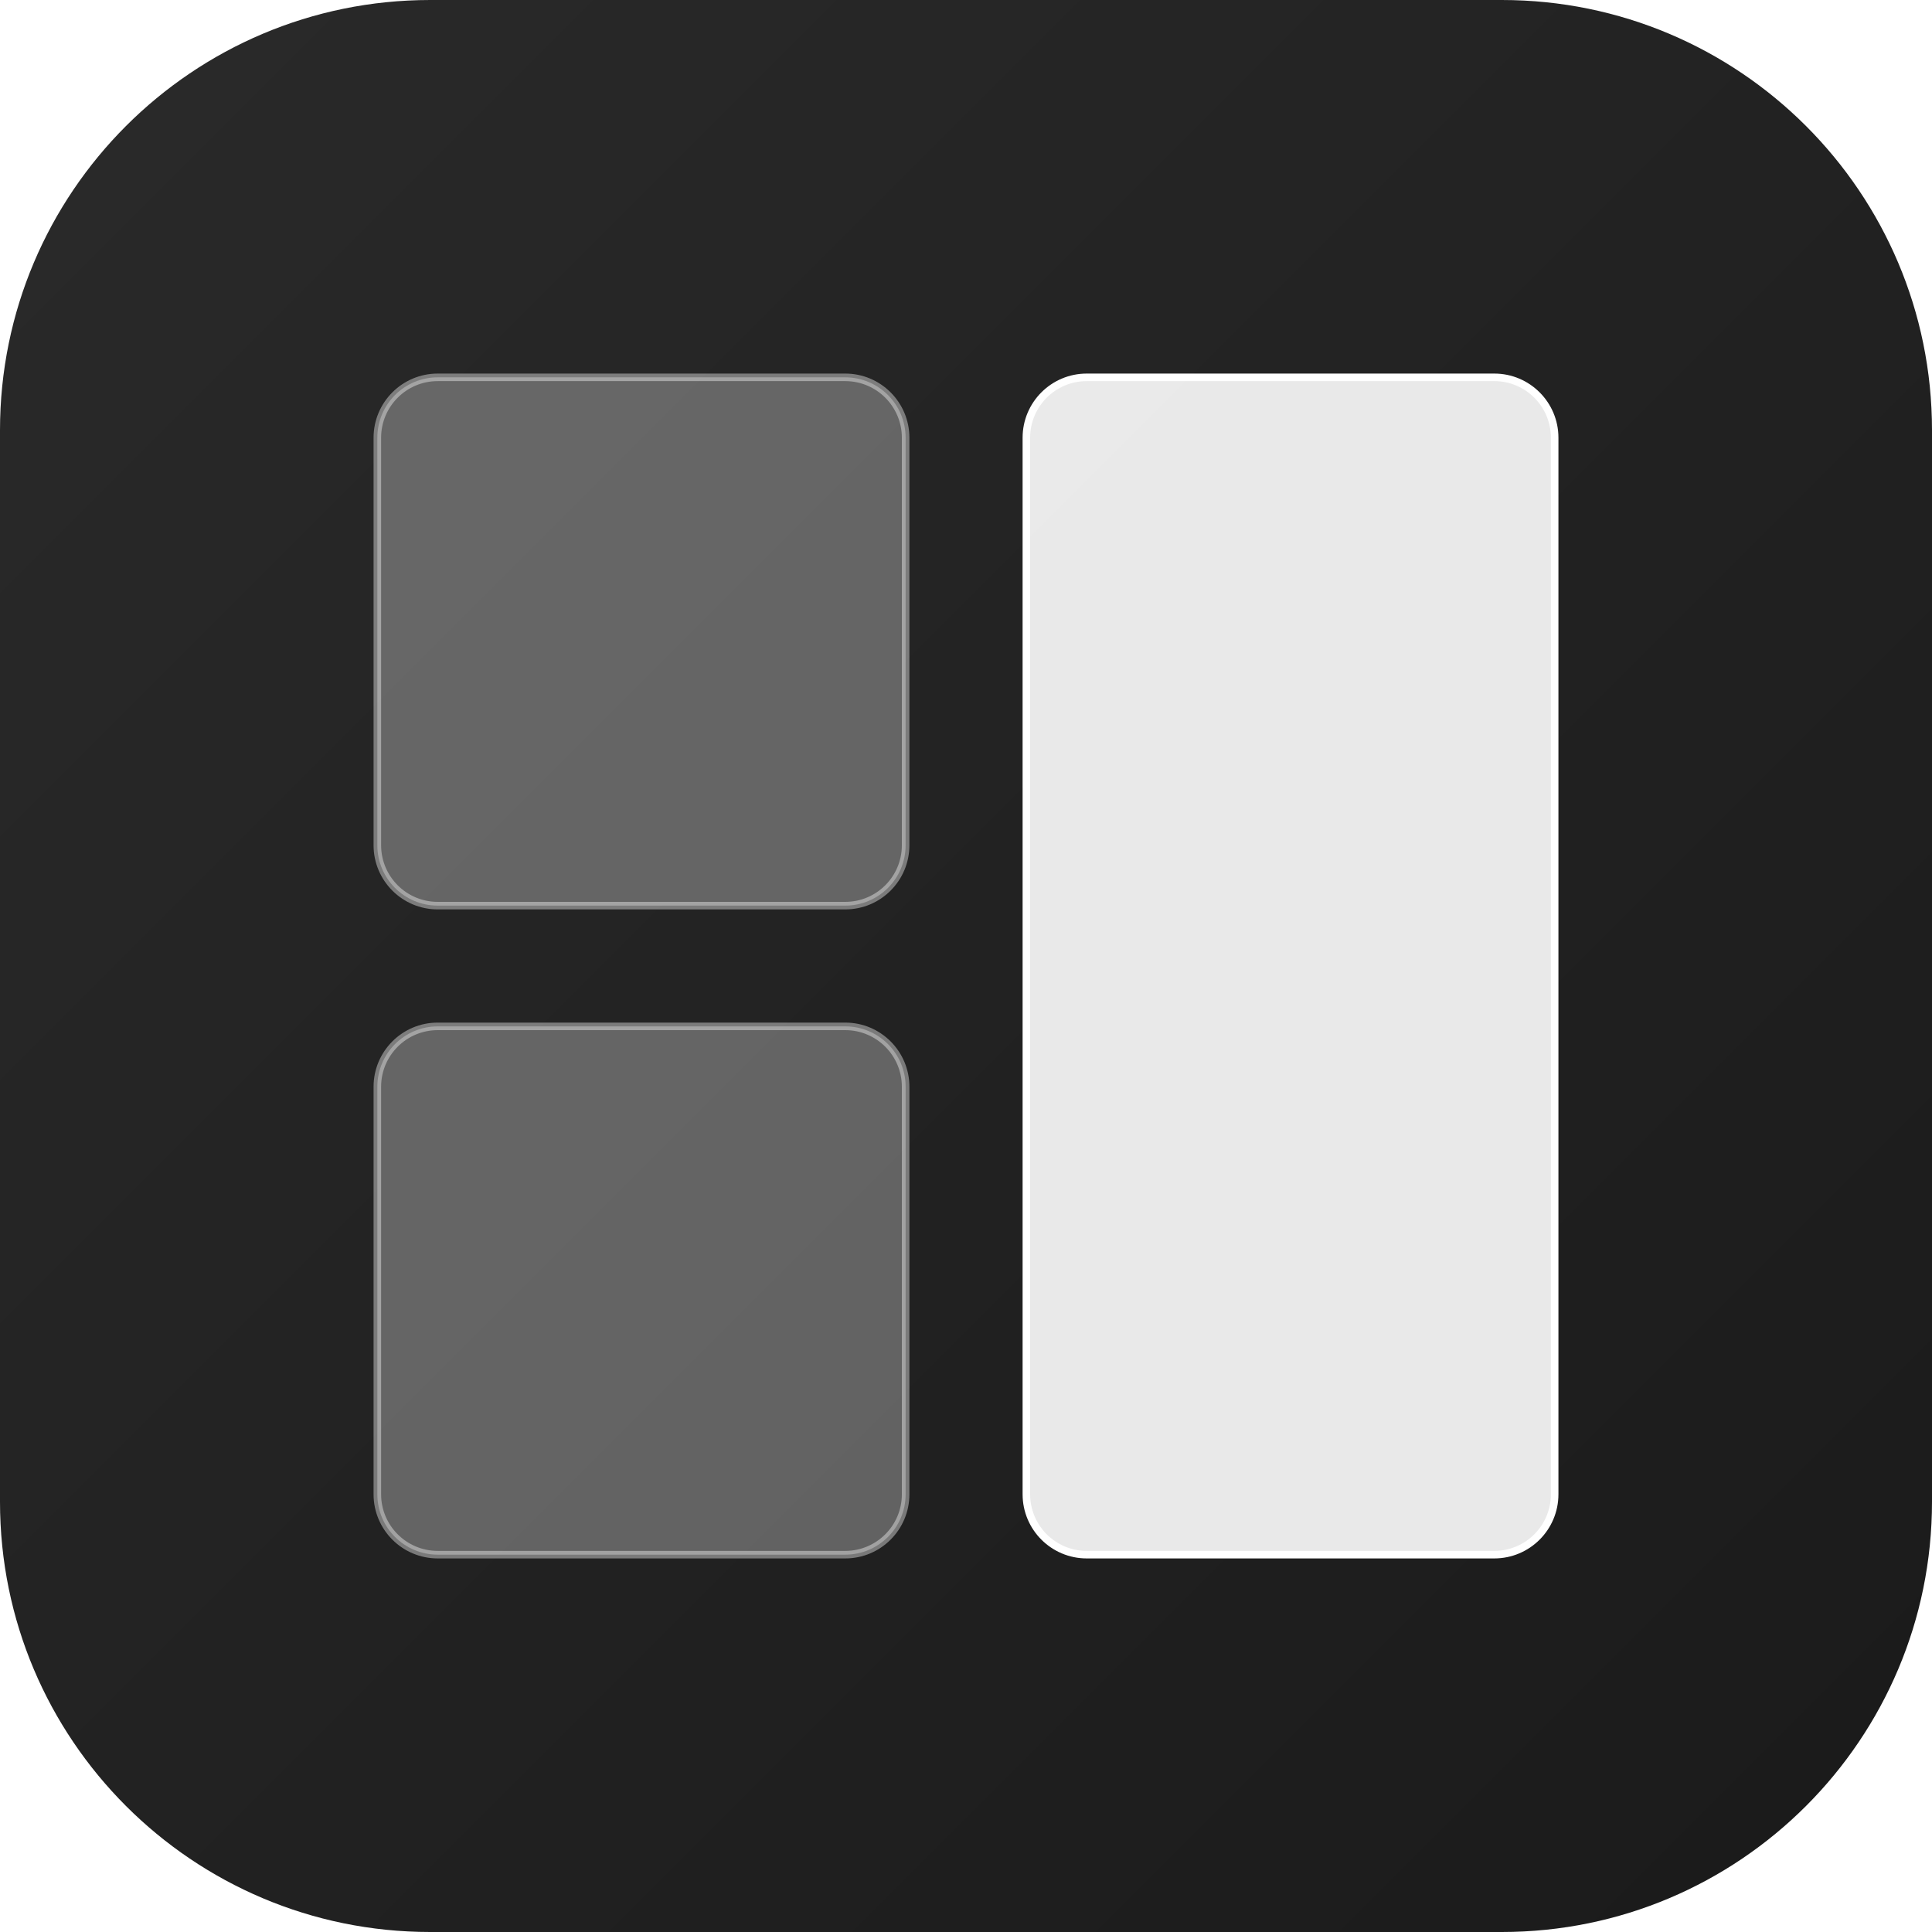
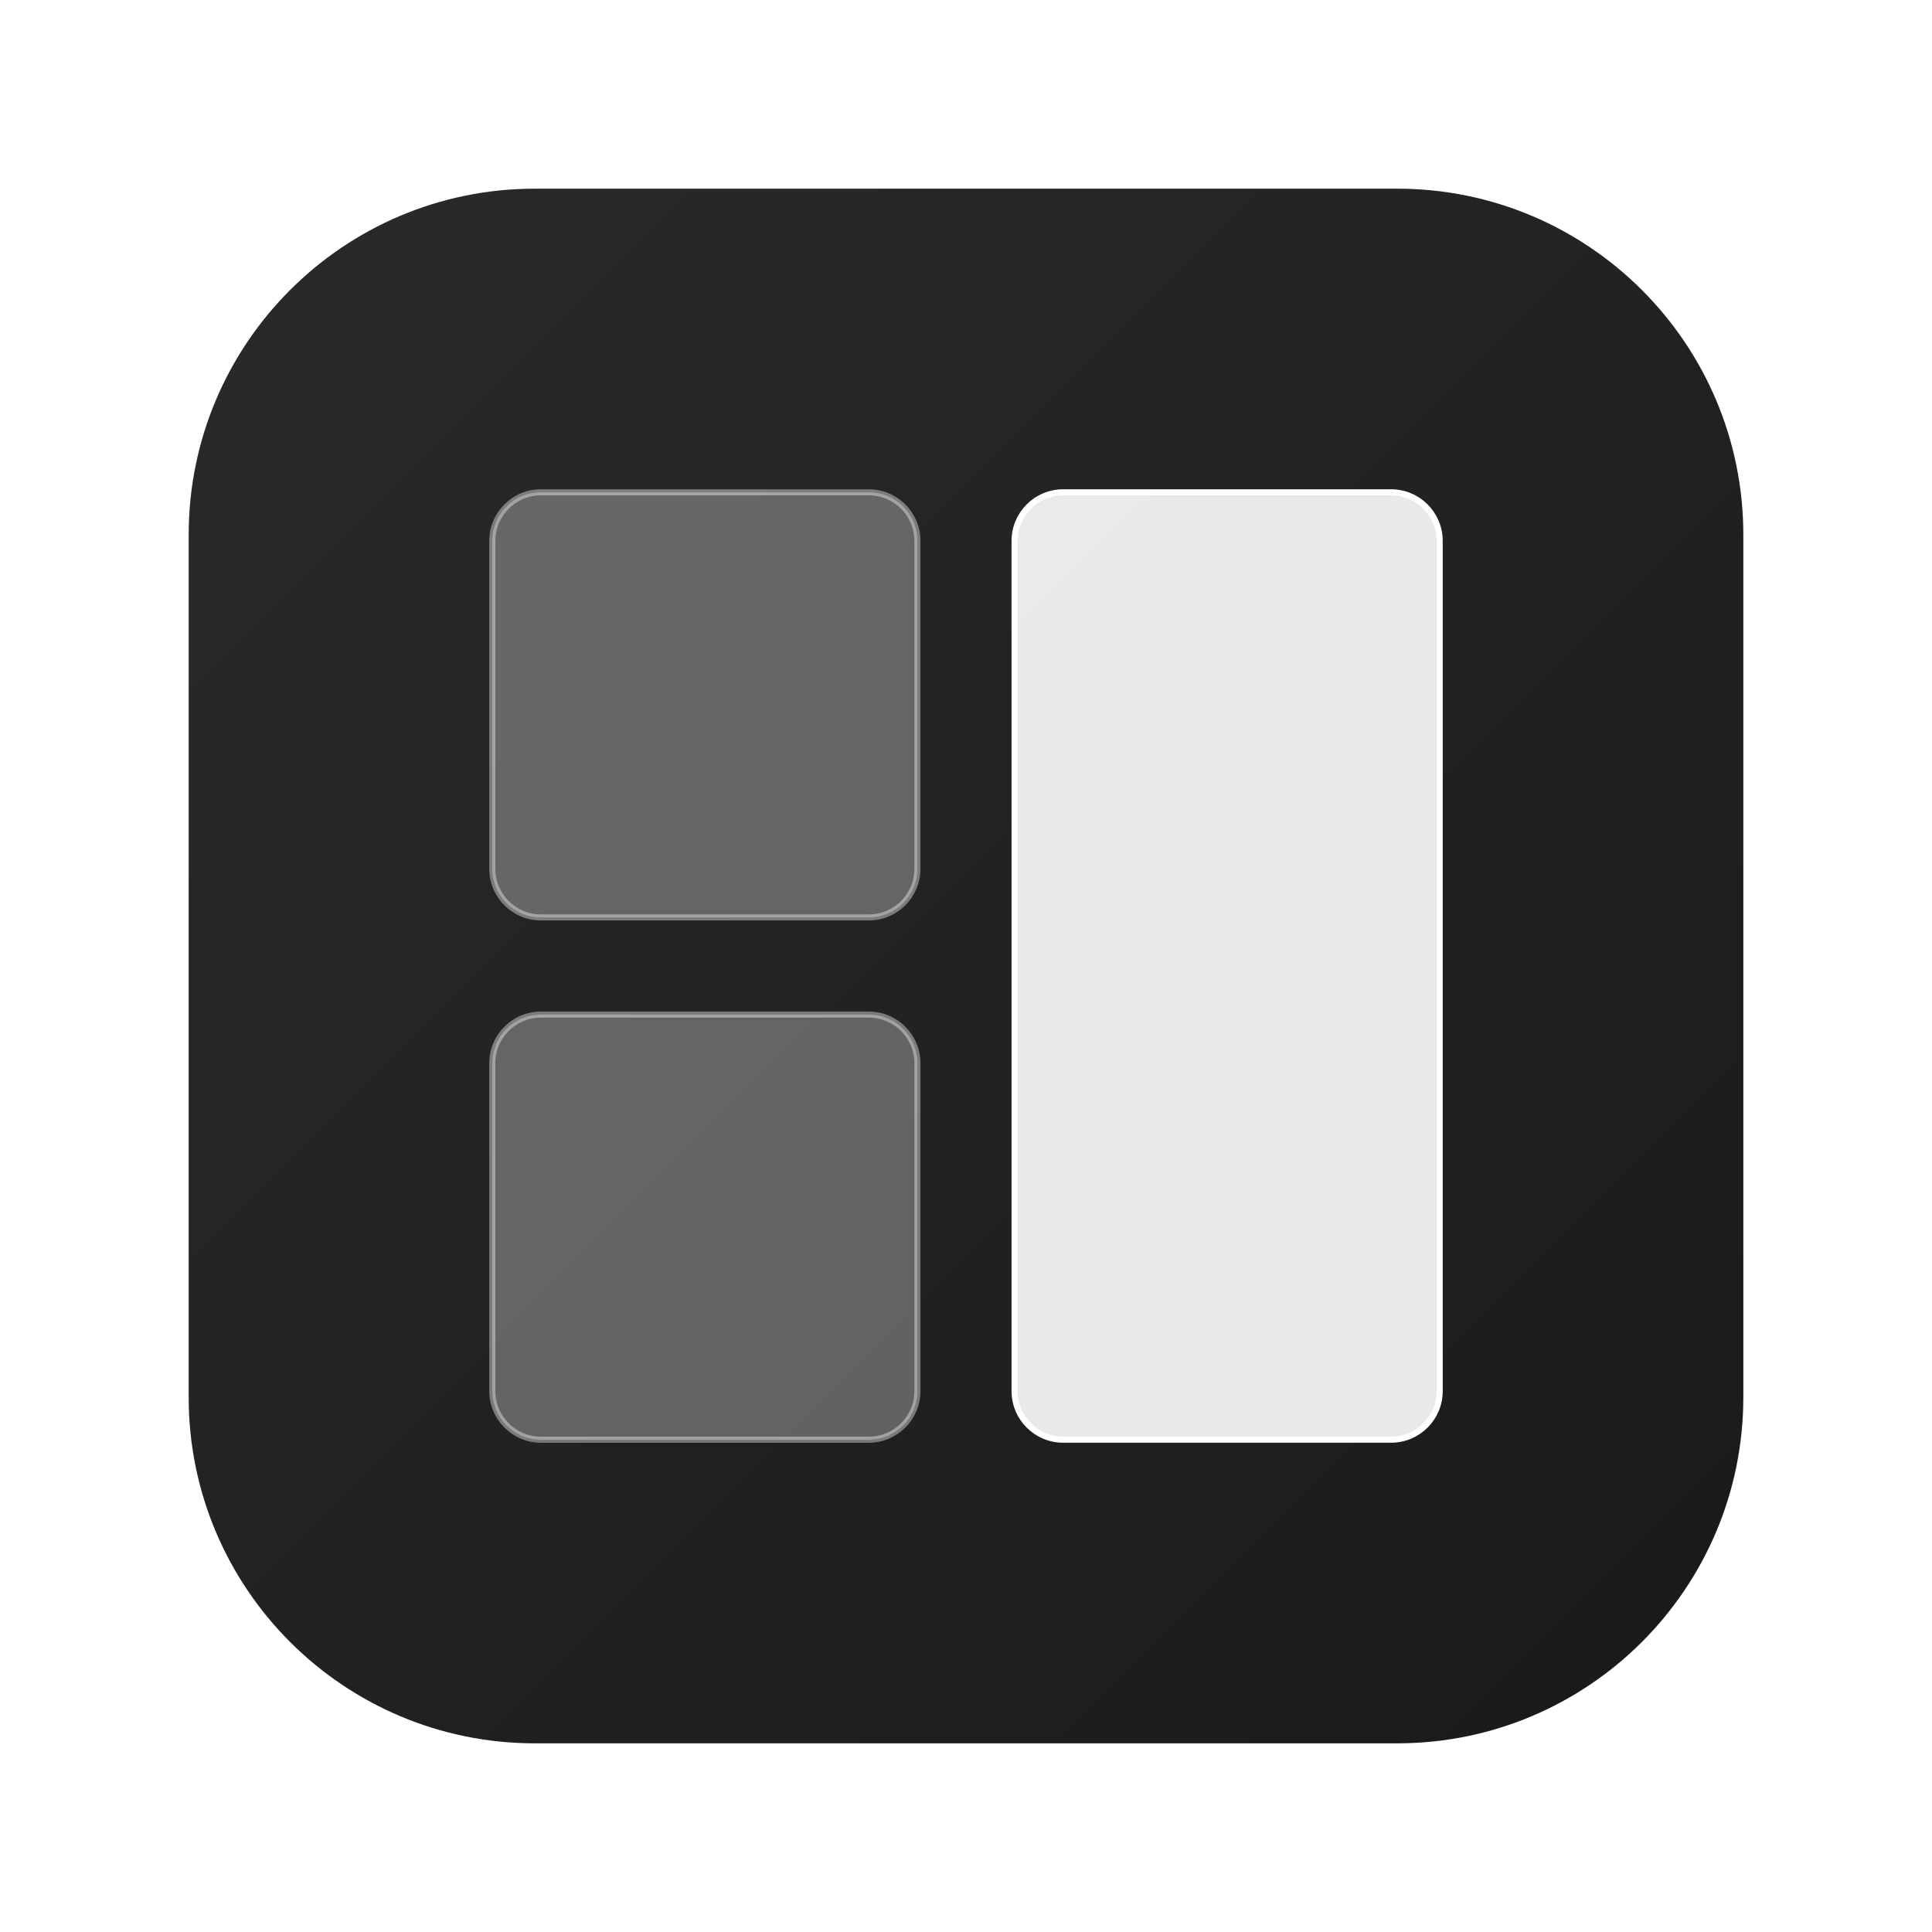
<svg xmlns="http://www.w3.org/2000/svg" viewBox="0 0 1024 1024">
  <defs>
    <linearGradient id="bg" x1="0" y1="0" x2="1" y2="1">
      <stop offset="0%" stop-color="#2A2A2A" />
      <stop offset="100%" stop-color="#1A1A1A" />
    </linearGradient>
  </defs>
-   <rect x="0" y="0" width="1024" height="1024" rx="228" ry="228" fill="url(#bg)" />
-   <rect x="200" y="200" width="280" height="280" rx="32" ry="32" fill="rgba(255,255,255,0.3)" stroke="rgba(255,255,255,0.4)" stroke-width="4" />
-   <rect x="200" y="544" width="280" height="280" rx="32" ry="32" fill="rgba(255,255,255,0.3)" stroke="rgba(255,255,255,0.4)" stroke-width="4" />
-   <rect x="544" y="200" width="280" height="624" rx="32" ry="32" fill="rgba(255,255,255,0.9)" stroke="rgba(255,255,255,1)" stroke-width="4" />
+   <g transform="translate(100 100) scale(0.8046875)">
+     <rect x="0" y="0" width="1024" height="1024" rx="228" ry="228" fill="url(#bg)" />
+     <rect x="200" y="200" width="280" height="280" rx="32" ry="32" fill="rgba(255,255,255,0.3)" stroke="rgba(255,255,255,0.4)" stroke-width="4" />
+     <rect x="200" y="544" width="280" height="280" rx="32" ry="32" fill="rgba(255,255,255,0.3)" stroke="rgba(255,255,255,0.4)" stroke-width="4" />
+     <rect x="544" y="200" width="280" height="624" rx="32" ry="32" fill="rgba(255,255,255,0.9)" stroke="rgba(255,255,255,1)" stroke-width="4" />
+   </g>
</svg>
